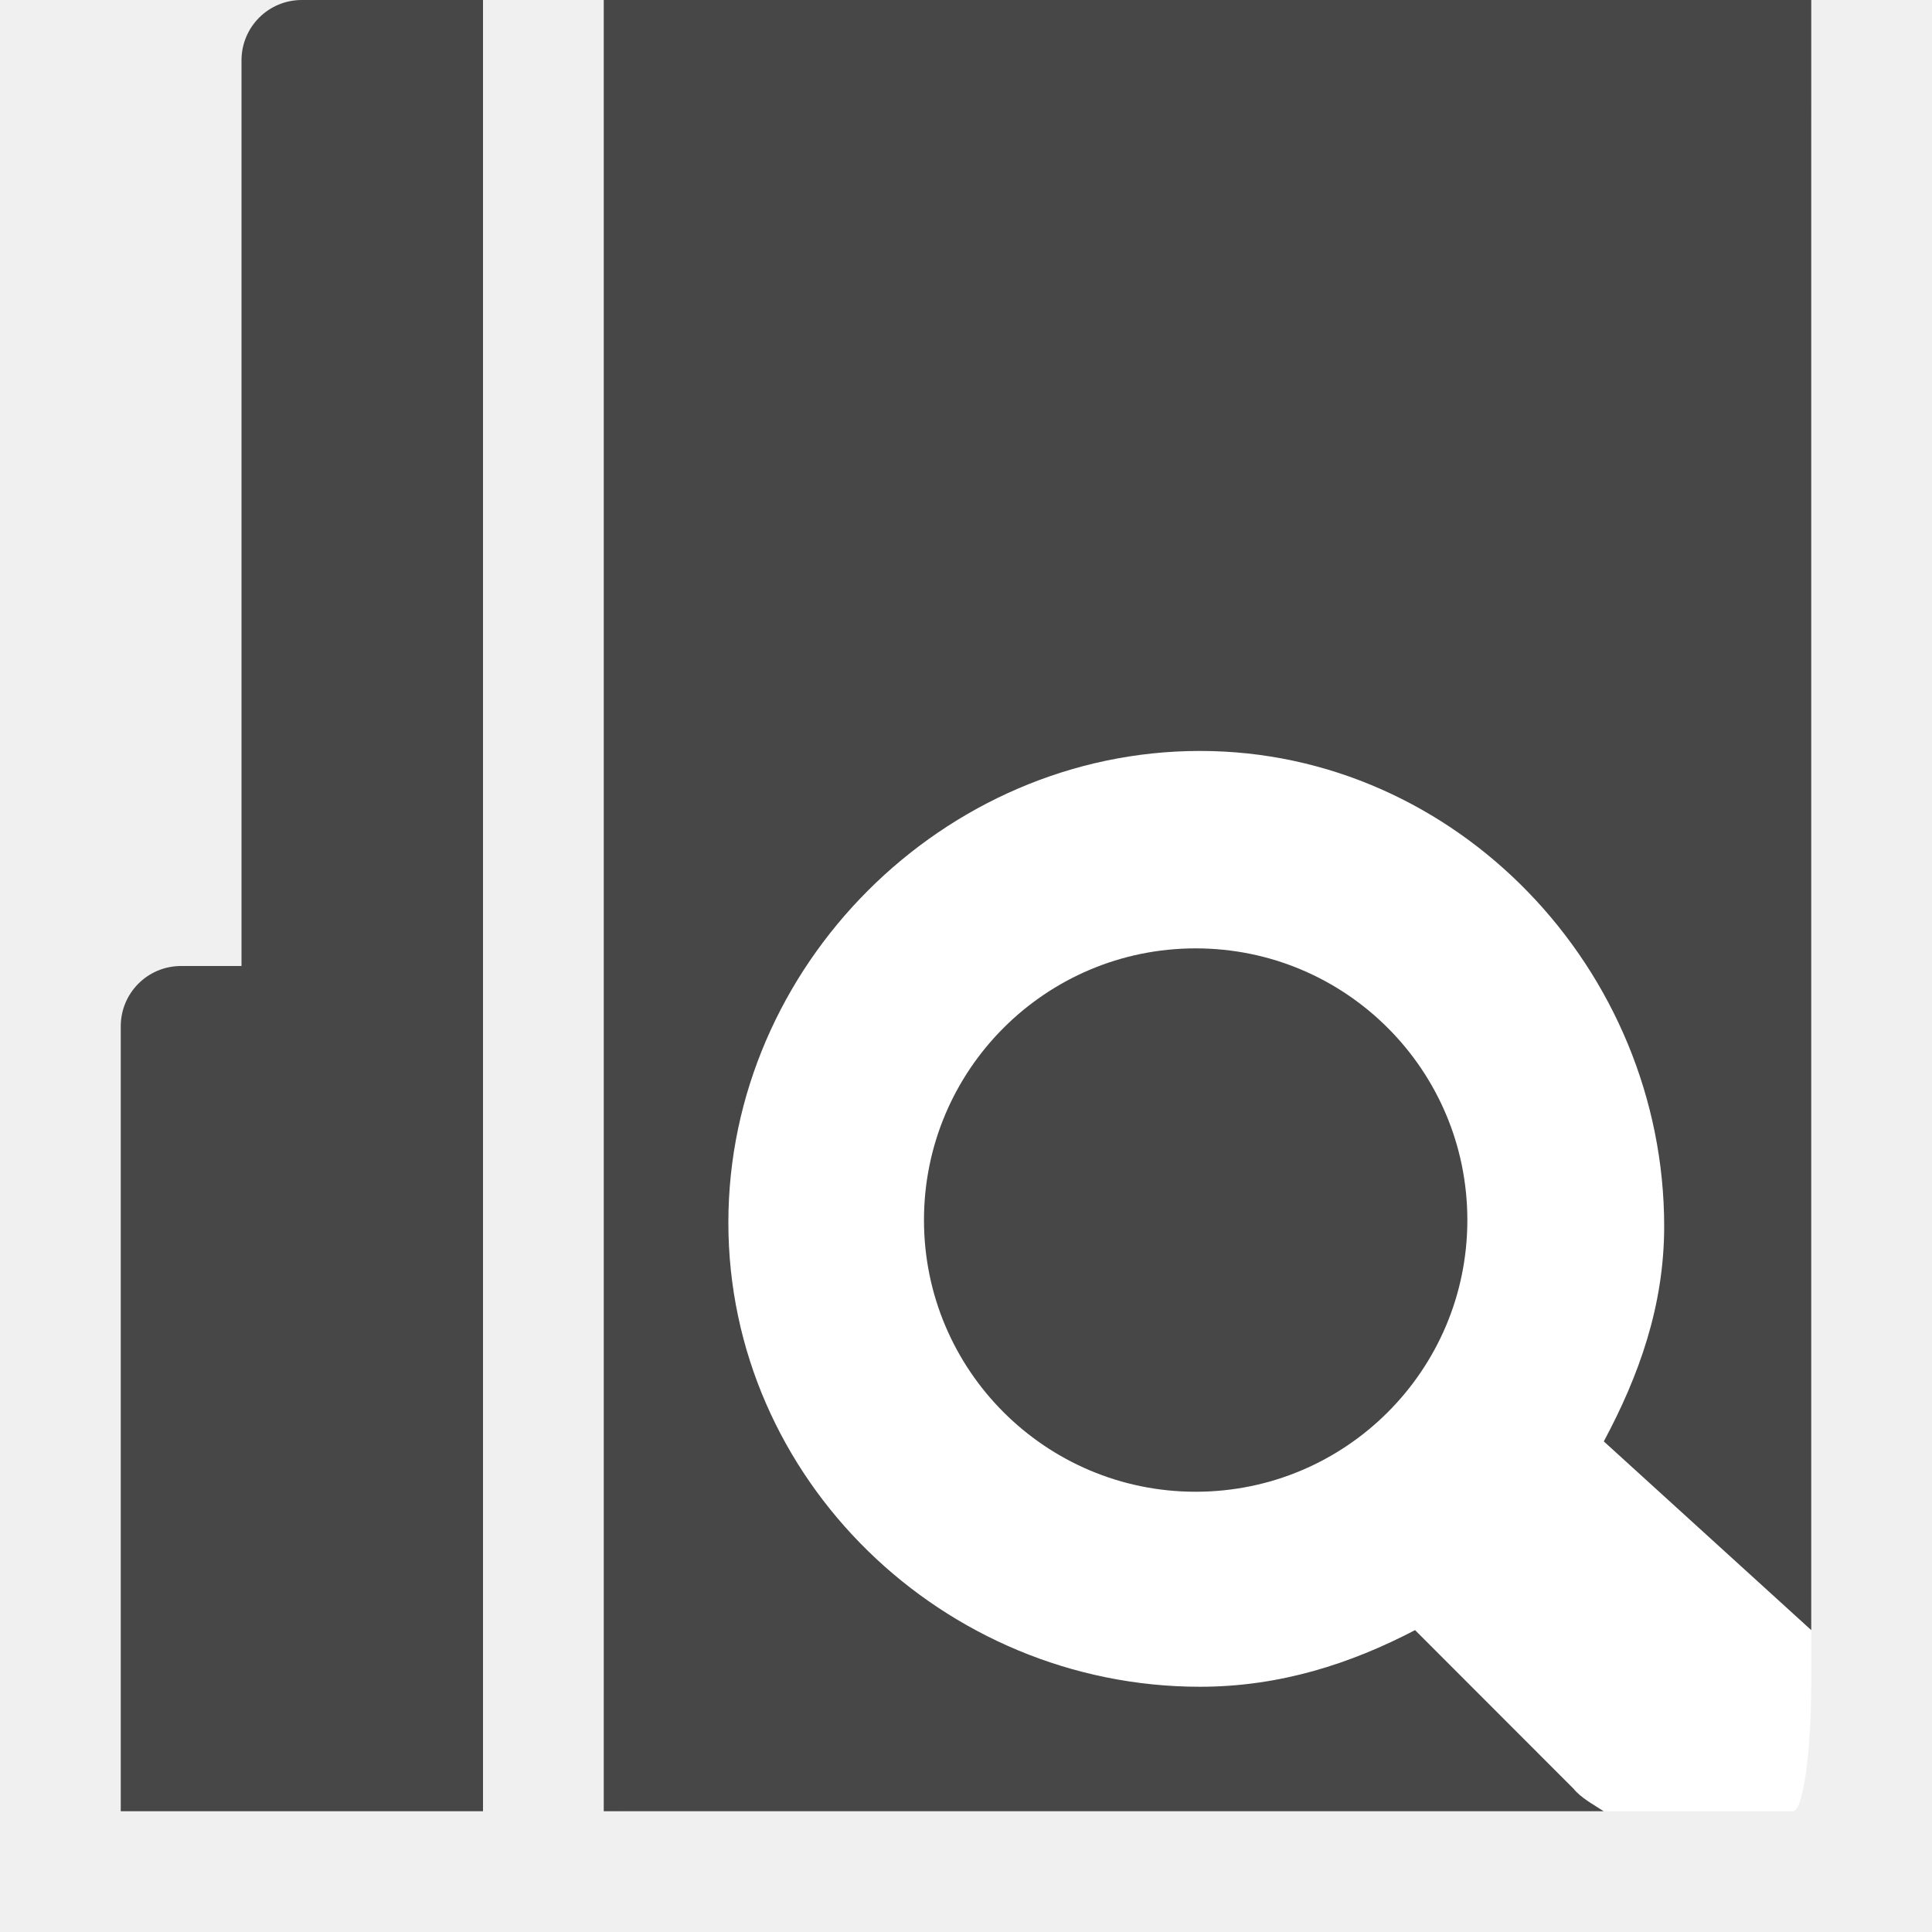
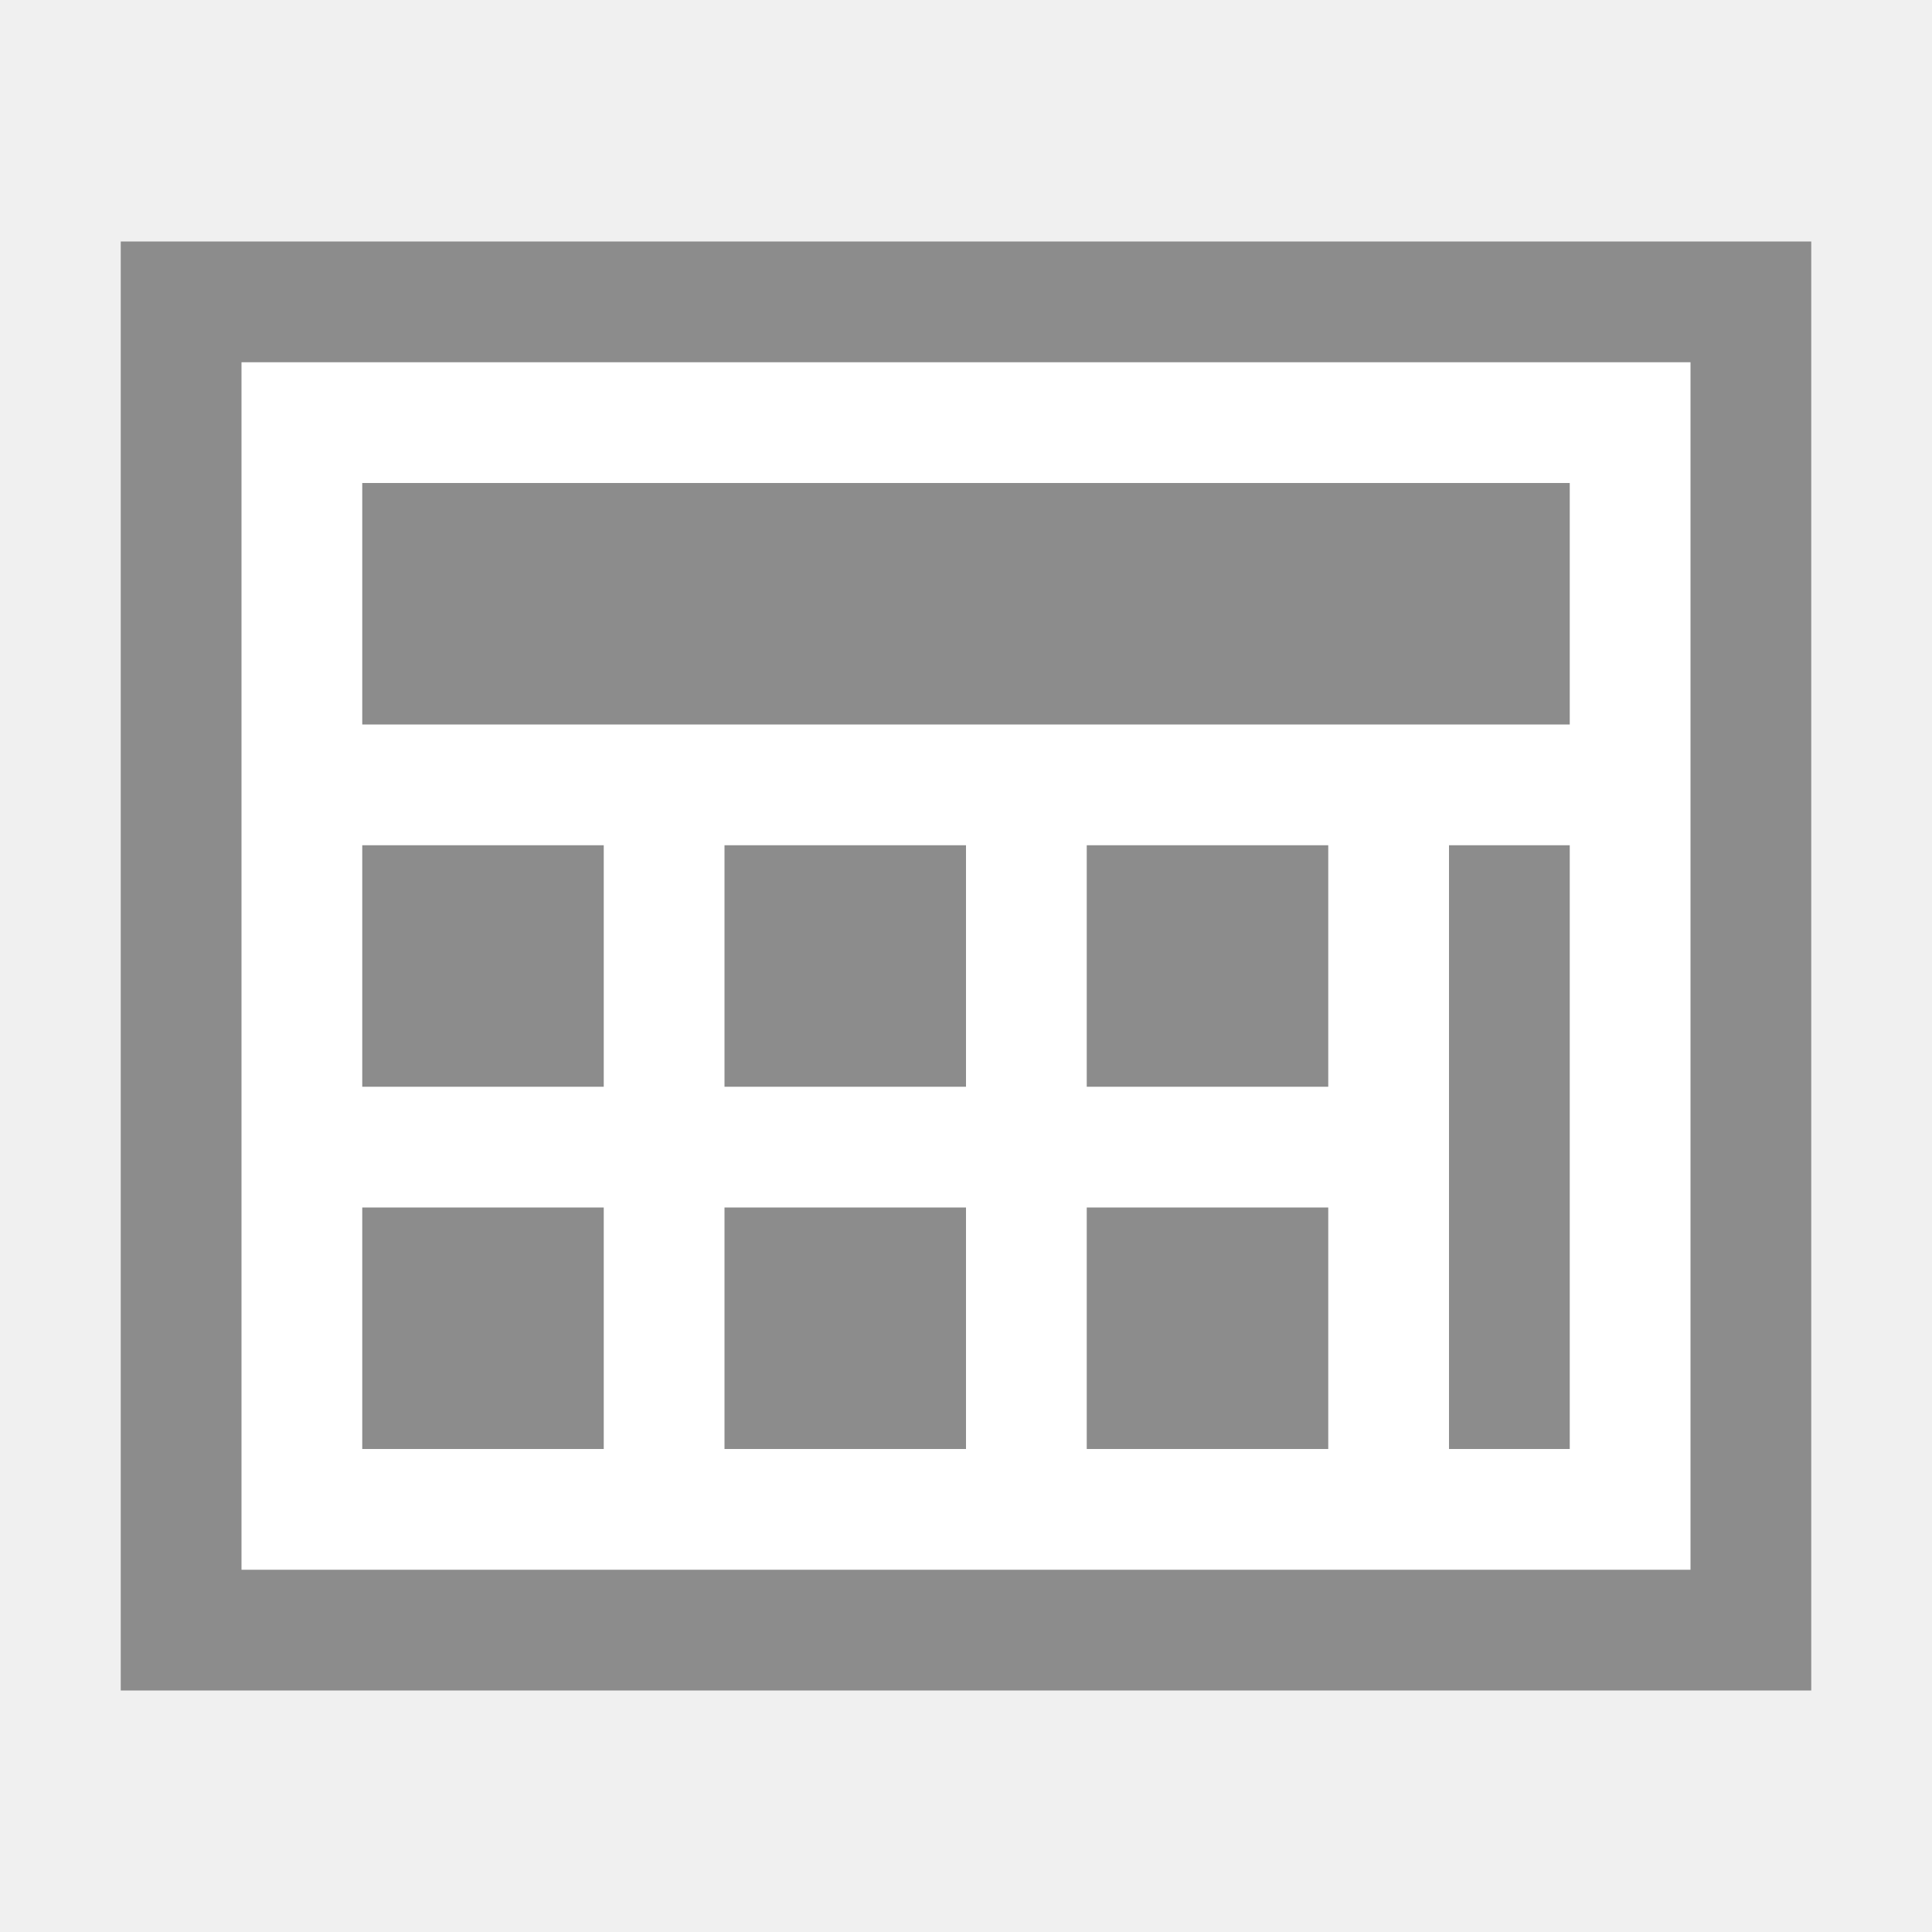
- <svg xmlns="http://www.w3.org/2000/svg" id="svg7384" height="16" width="16" version="1.1">
-   <defs id="defs10" />
-   <rect style="opacity:1;fill:#ffffff;fill-opacity:1;stroke:none;stroke-width:1;stroke-linecap:round;stroke-miterlimit:4;stroke-dasharray:none;stroke-opacity:1" id="rect4136" width="10" height="15" x="5" y="0" rx="0.151" ry="1.08" />
-   <path id="path2989" style="fill:#474747;fill-opacity:1;stroke:none" d="m 12.152,10.104 c 0,1.243 -1.007,2.25 -2.25,2.25 -1.243,0 -2.25,-1.007 -2.25,-2.25 0,-1.243 1.007,-2.25 2.25,-2.25 1.243,0 2.25,1.007 2.25,2.25 z M 5,-6e-6 l 0,15 8.281,0 c -0.083,-0.055 -0.187,-0.109 -0.25,-0.187 L 11.719,13.5 c -0.531,0.277 -1.117,0.469 -1.781,0.469 -2.125,0 -3.906,-1.718 -3.906,-3.844 0,-2.125 1.781,-3.906 3.906,-3.906 2.127,0 3.844,1.811 3.844,3.937 0,0.659 -0.21,1.24 -0.5,1.781 L 15,13.5 15,-6e-6 Z" />
-   <path style="fill:#474747;fill-opacity:1;stroke:none" d="M 2.5,0 C 2.223,0 2,0.223 2,0.5 L 2,2 2,8 1.5,8 C 1.223,8 1,8.223 1,8.5 L 1,15 4,15 4,0 Z" id="rect3200" />
+ <svg xmlns="http://www.w3.org/2000/svg" width="16" height="16" id="svg2" version="1.1">
+   <defs id="defs4" />
+   <g id="layer1" transform="translate(0,-1036.362)">
+     <rect style="fill:#8c8c8c;fill-opacity:1;stroke:none;stroke-width:1;stroke-linecap:round;stroke-linejoin:round;stroke-miterlimit:4;stroke-dasharray:none;stroke-dashoffset:0.5;stroke-opacity:1" id="rect6385" y="1038.362" x="1" height="12" width="14" />
+     <rect width="12" height="10" x="2" y="1039.362" id="rect4142" style="fill:#ffffff;fill-opacity:1;stroke:none;stroke-width:1;stroke-linecap:round;stroke-linejoin:round;stroke-miterlimit:4;stroke-dasharray:none;stroke-dashoffset:0.5;stroke-opacity:1" />
+     <rect width="10" height="2" x="3" y="1040.362" id="rect6387" style="fill:#8c8c8c;fill-opacity:1;stroke:none" />
+     <rect style="fill:#8c8c8c;fill-opacity:1;stroke:none" id="rect6395" y="1043.362" x="12" height="5" width="1" />
+     <rect width="2" height="2" x="3" y="1046.362" id="rect6411" style="fill:#8c8c8c;fill-opacity:1;stroke:none" />
+     <rect style="fill:#8c8c8c;fill-opacity:1;stroke:none" id="rect6413" y="1046.362" x="6" height="2" width="2" />
+     <rect width="2" height="2" x="9" y="1046.362" id="rect6415" style="fill:#8c8c8c;fill-opacity:1;stroke:none" />
+     <rect style="fill:#8c8c8c;fill-opacity:1;stroke:none" id="rect6417" y="1043.362" x="3" height="2" width="2" />
+     <rect width="2" height="2" x="6" y="1043.362" id="rect6419" style="fill:#8c8c8c;fill-opacity:1;stroke:none" />
+     <rect style="fill:#8c8c8c;fill-opacity:1;stroke:none" id="rect6421" y="1043.362" x="9" height="2" width="2" />
+     <rect style="fill:#8c8c8c;fill-opacity:1;stroke:none;stroke-width:1;stroke-linecap:round;stroke-linejoin:round;stroke-miterlimit:4;stroke-dasharray:none;stroke-dashoffset:0.5;stroke-opacity:1" id="rect6385-3" y="1021.604" x="20.628" height="14" width="14" />
+     <rect width="12" height="7" x="21.628" y="1027.604" id="rect4142-6" style="fill:#ffffff;fill-opacity:1;stroke:none;stroke-width:1;stroke-linecap:round;stroke-linejoin:round;stroke-miterlimit:4;stroke-dasharray:none;stroke-dashoffset:0.5;stroke-opacity:1" />
+     <rect style="fill:#8c8c8c;fill-opacity:1;stroke:none" id="rect6395-7" y="1028.604" x="31.628" height="5" width="1" />
+     <rect width="2" height="2" x="22.628" y="1031.604" id="rect6411-5" style="fill:#8c8c8c;fill-opacity:1;stroke:none" />
+     <rect style="fill:#8c8c8c;fill-opacity:1;stroke:none" id="rect6413-3" y="1031.604" x="25.628" height="2" width="2" />
+     <rect width="2" height="2" x="28.628" y="1031.604" id="rect6415-5" style="fill:#8c8c8c;fill-opacity:1;stroke:none" />
+     <rect style="fill:#8c8c8c;fill-opacity:1;stroke:none" id="rect6417-6" y="1028.604" x="22.628" height="2" width="2" />
+     <rect width="2" height="2" x="25.628" y="1028.604" id="rect6419-2" style="fill:#8c8c8c;fill-opacity:1;stroke:none" />
+     <rect style="fill:#8c8c8c;fill-opacity:1;stroke:none" id="rect6421-9" y="1028.604" x="28.628" height="2" width="2" />
+     <rect style="fill:#ffffff;fill-opacity:1;stroke:none" id="rect4161" y="1022.604" x="21.628" height="4" width="12" />
+   </g>
</svg>
